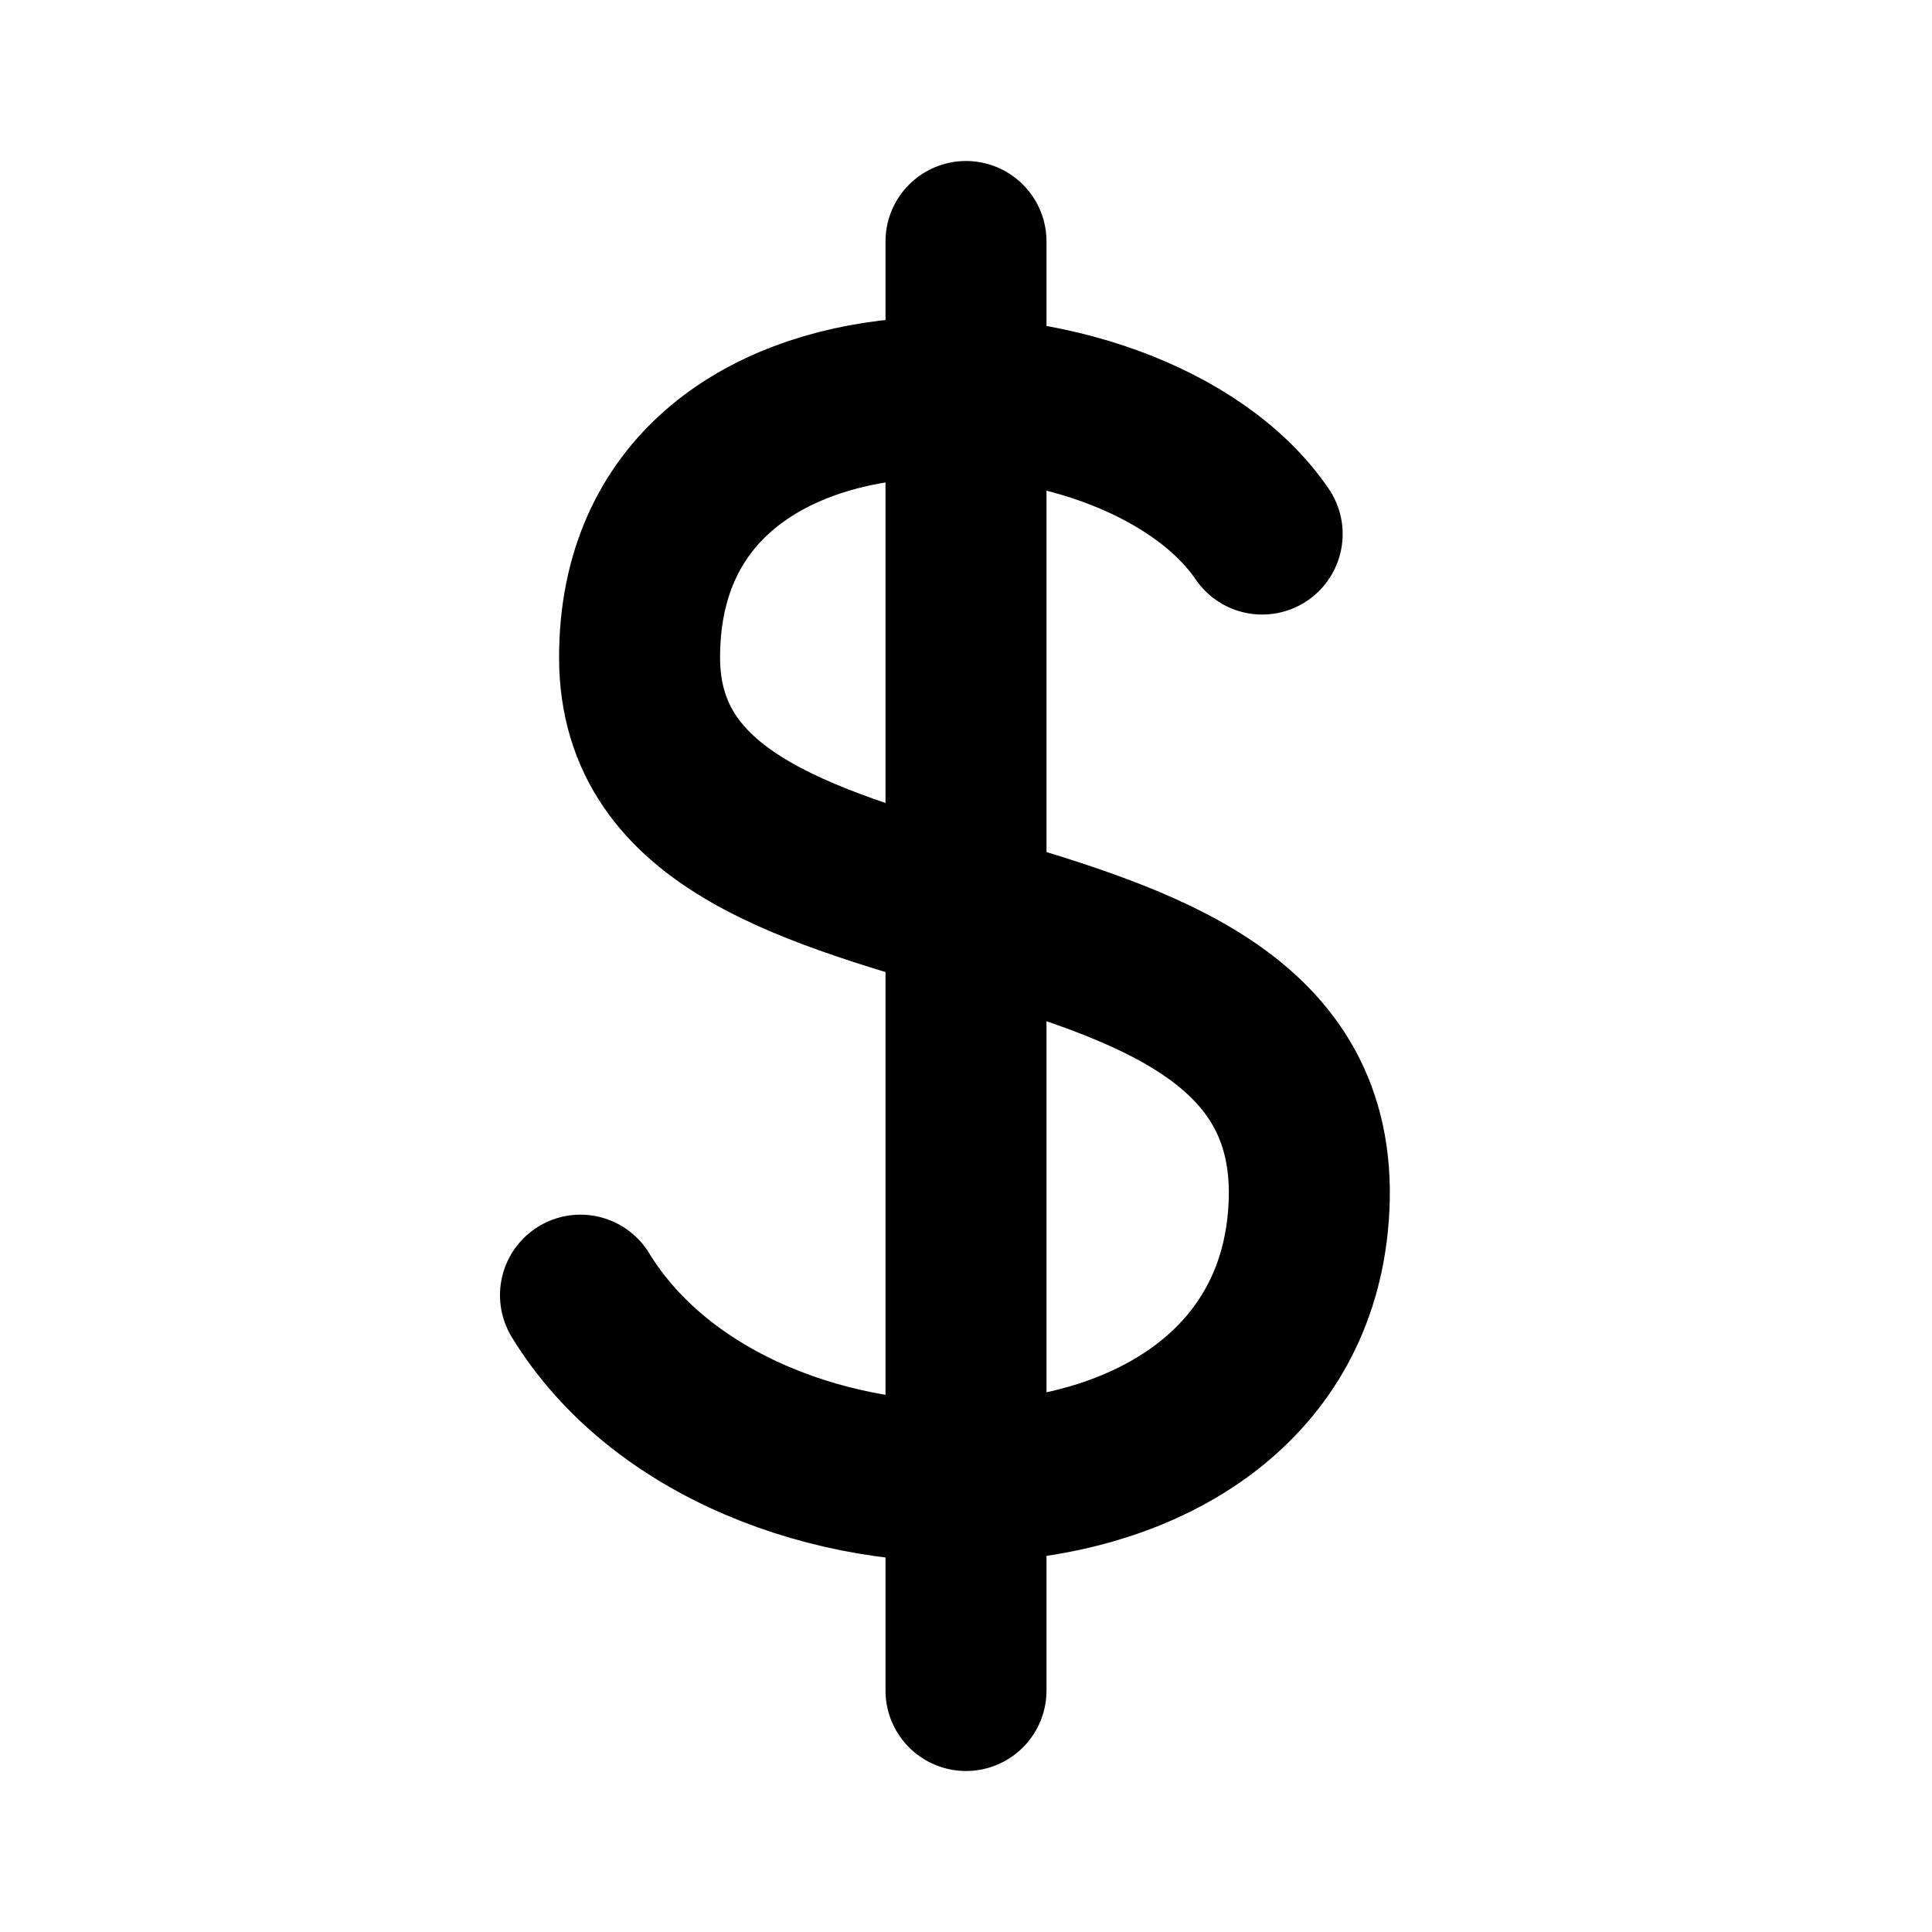
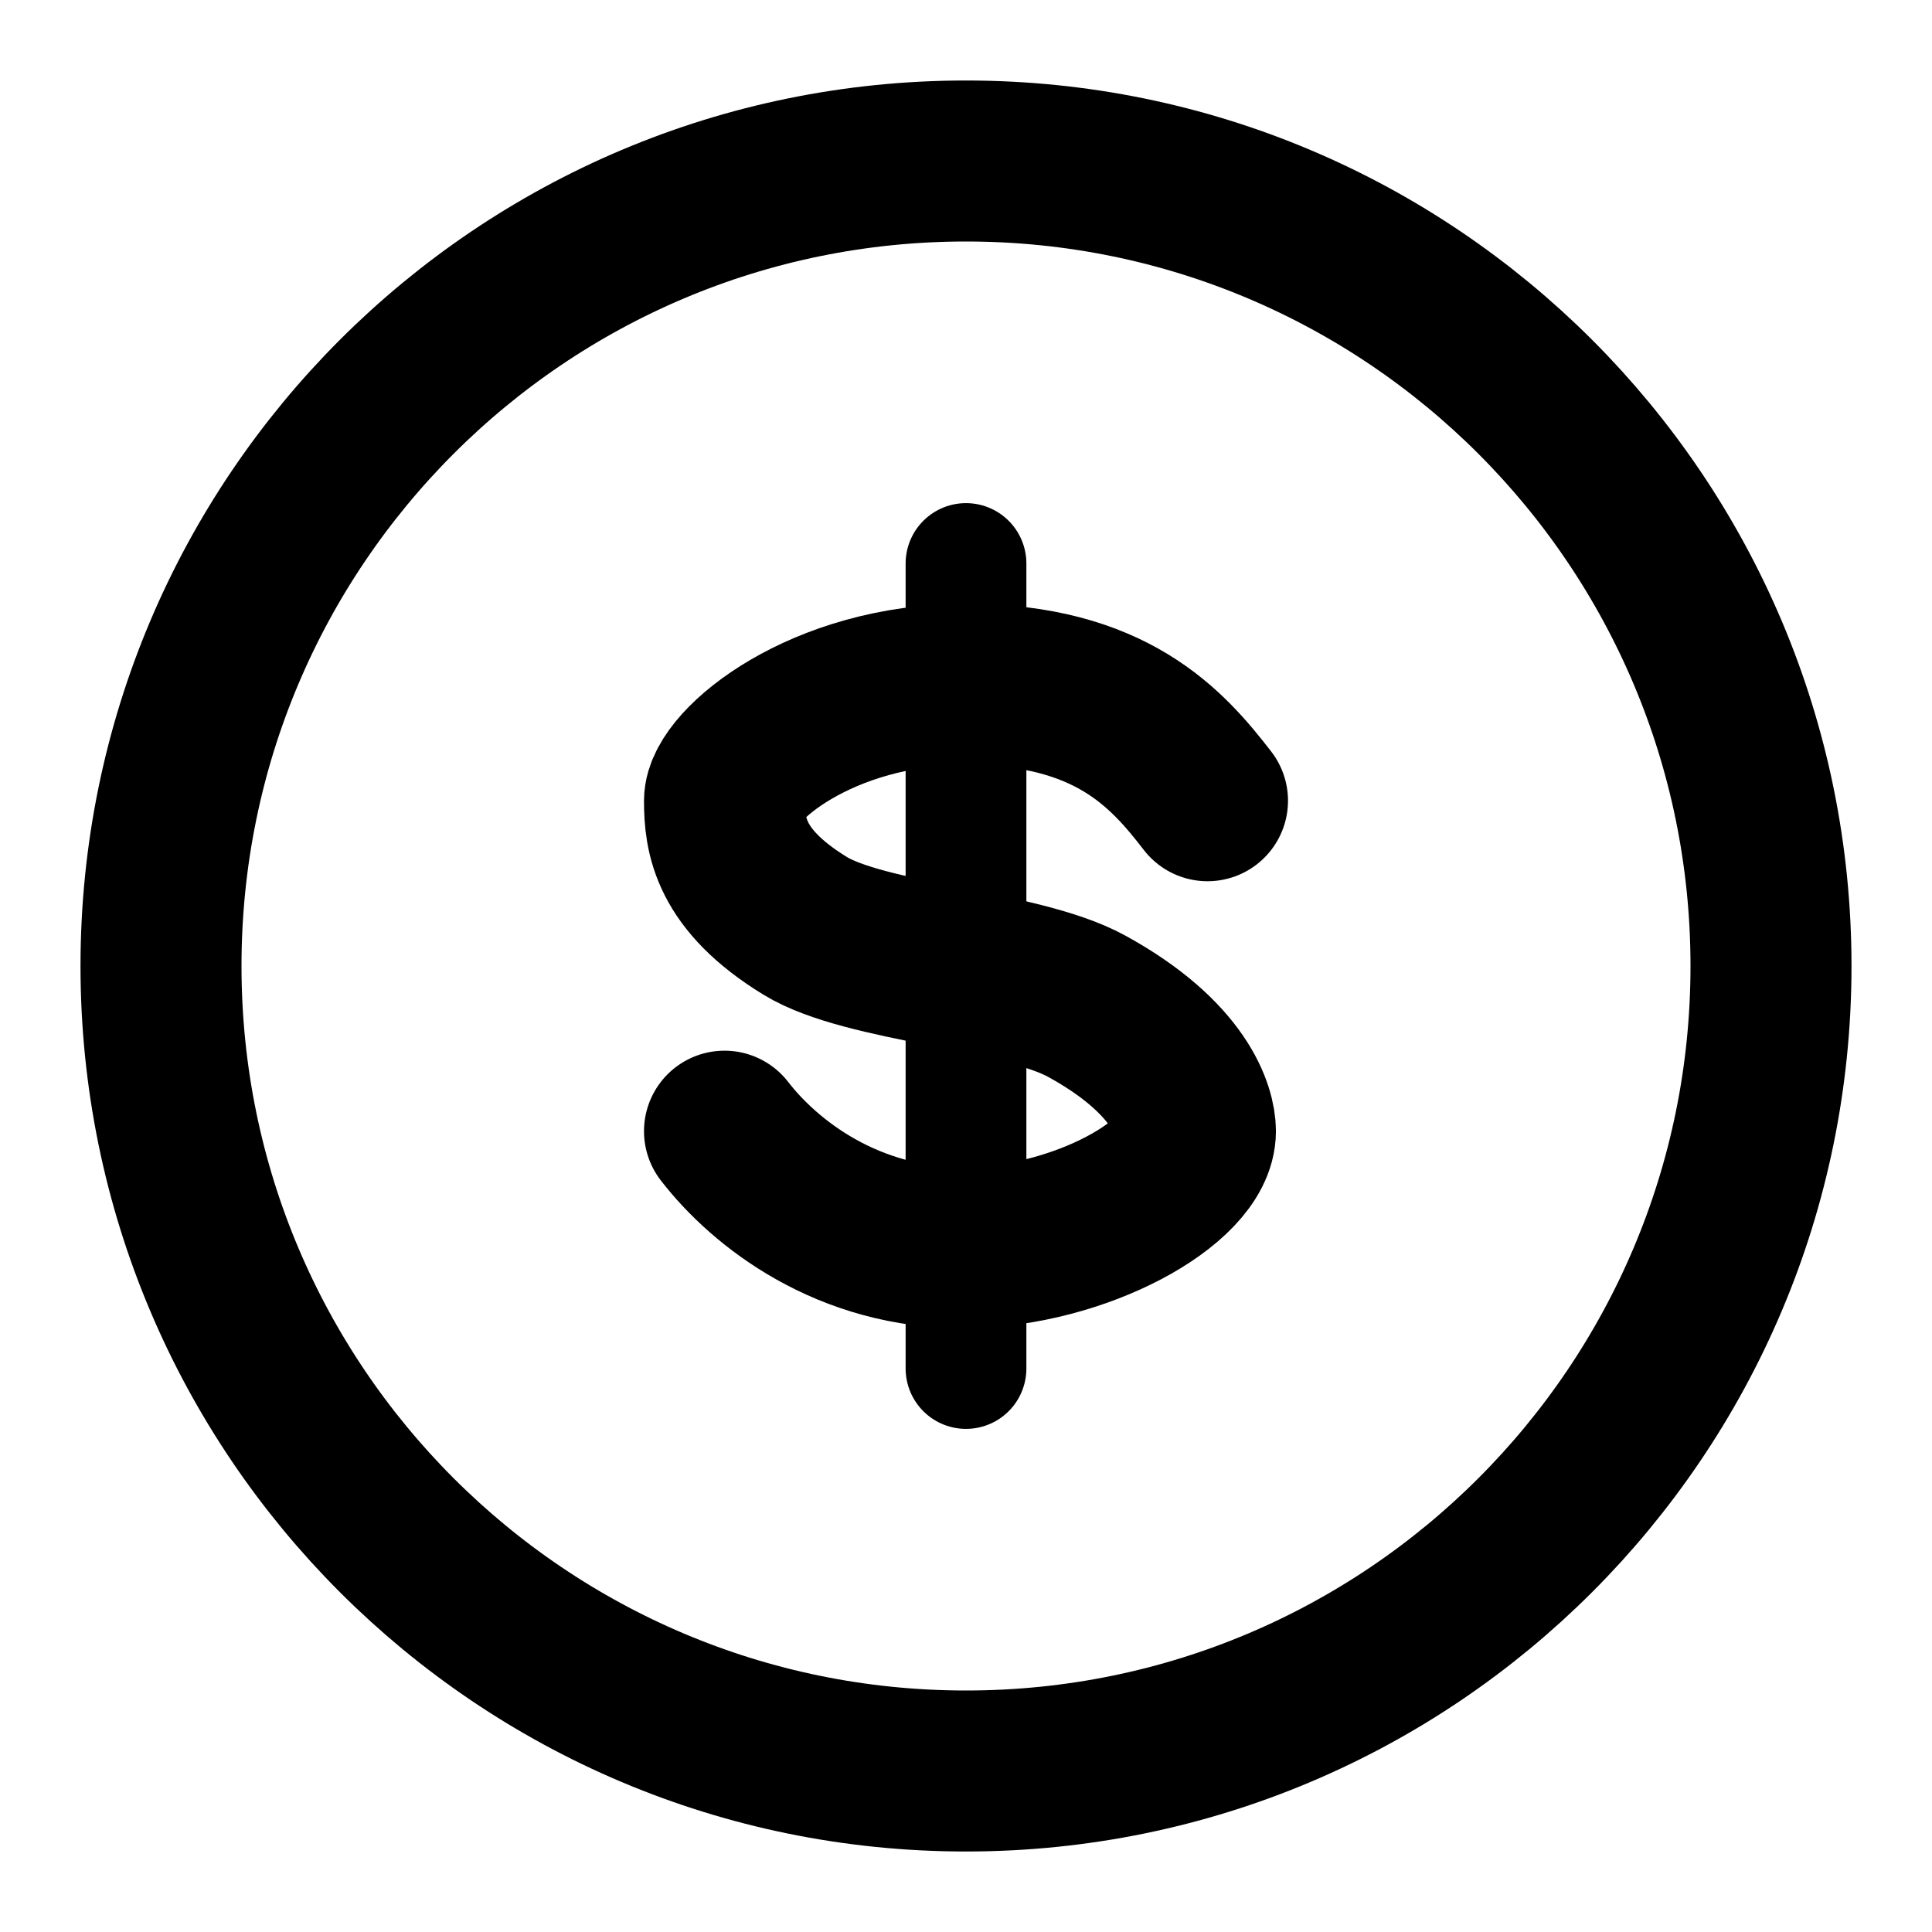
<svg xmlns="http://www.w3.org/2000/svg" width="800px" height="800px" viewBox="0 0 24 24" fill="none">
-   <path d="M12 3V21M15.679 6.634C14.063 4.269 7.945 4.022 7.945 8.167C7.945 12.313 16.752 10.33 16.244 15.212C15.82 19.282 9.193 19.338 7.211 16.089" stroke="#000000" stroke-width="2" stroke-linecap="round" stroke-linejoin="round" />
+   <circle cx="12" cy="12" r="10" stroke="#000000" stroke-width="2" />
+   <path d="M15 9.947C14.5 9.3 13.8 8.5 12 8.5C10.2 8.5 9 9.514 9 9.947C9 10.381 9.068 10.928 10 11.5C10.752 11.962 12.668 12.044 13.5 12.5C14.679 13.147 14.85 13.82 14.85 14.052C14.85 14.684 13.418 15.485 12 15.5C10.536 15.515 9.5 14.7 9 14.052" stroke="#000000" stroke-width="2" stroke-linecap="round" stroke-linejoin="round" />
+   <path d="M12 7V17" stroke="#000000" stroke-width="1.5" stroke-linecap="round" stroke-linejoin="round" />
</svg>
